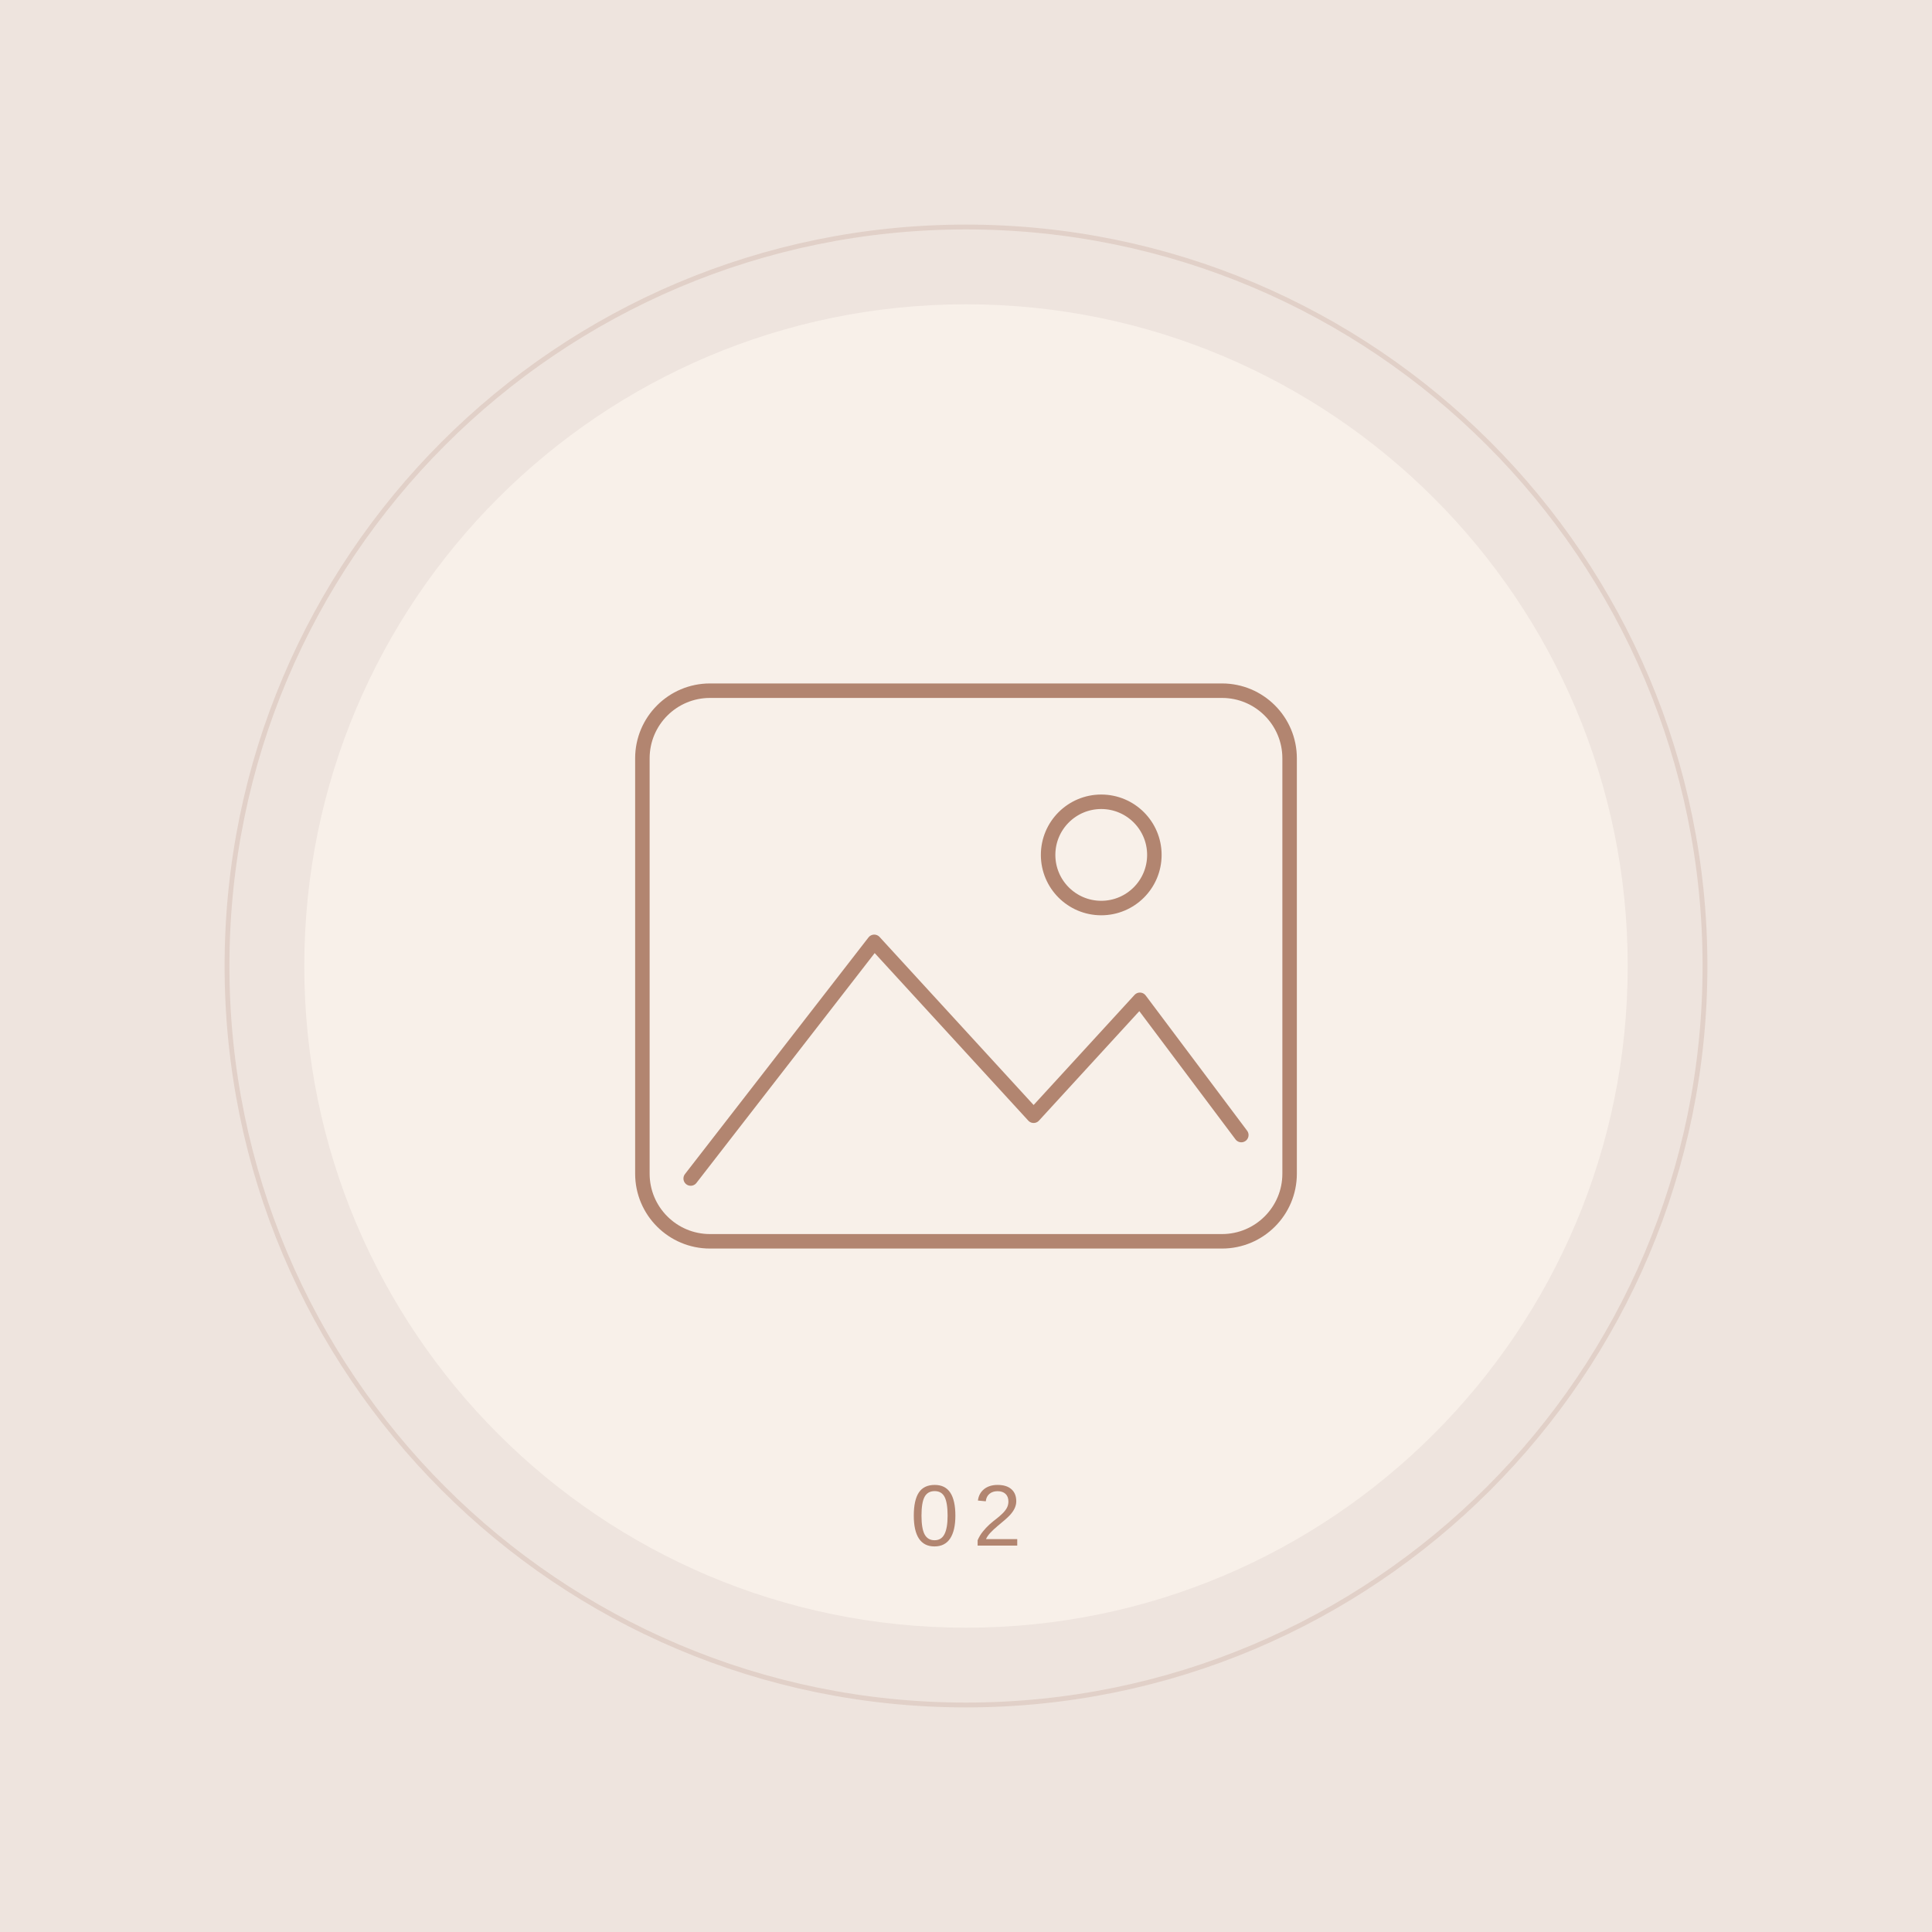
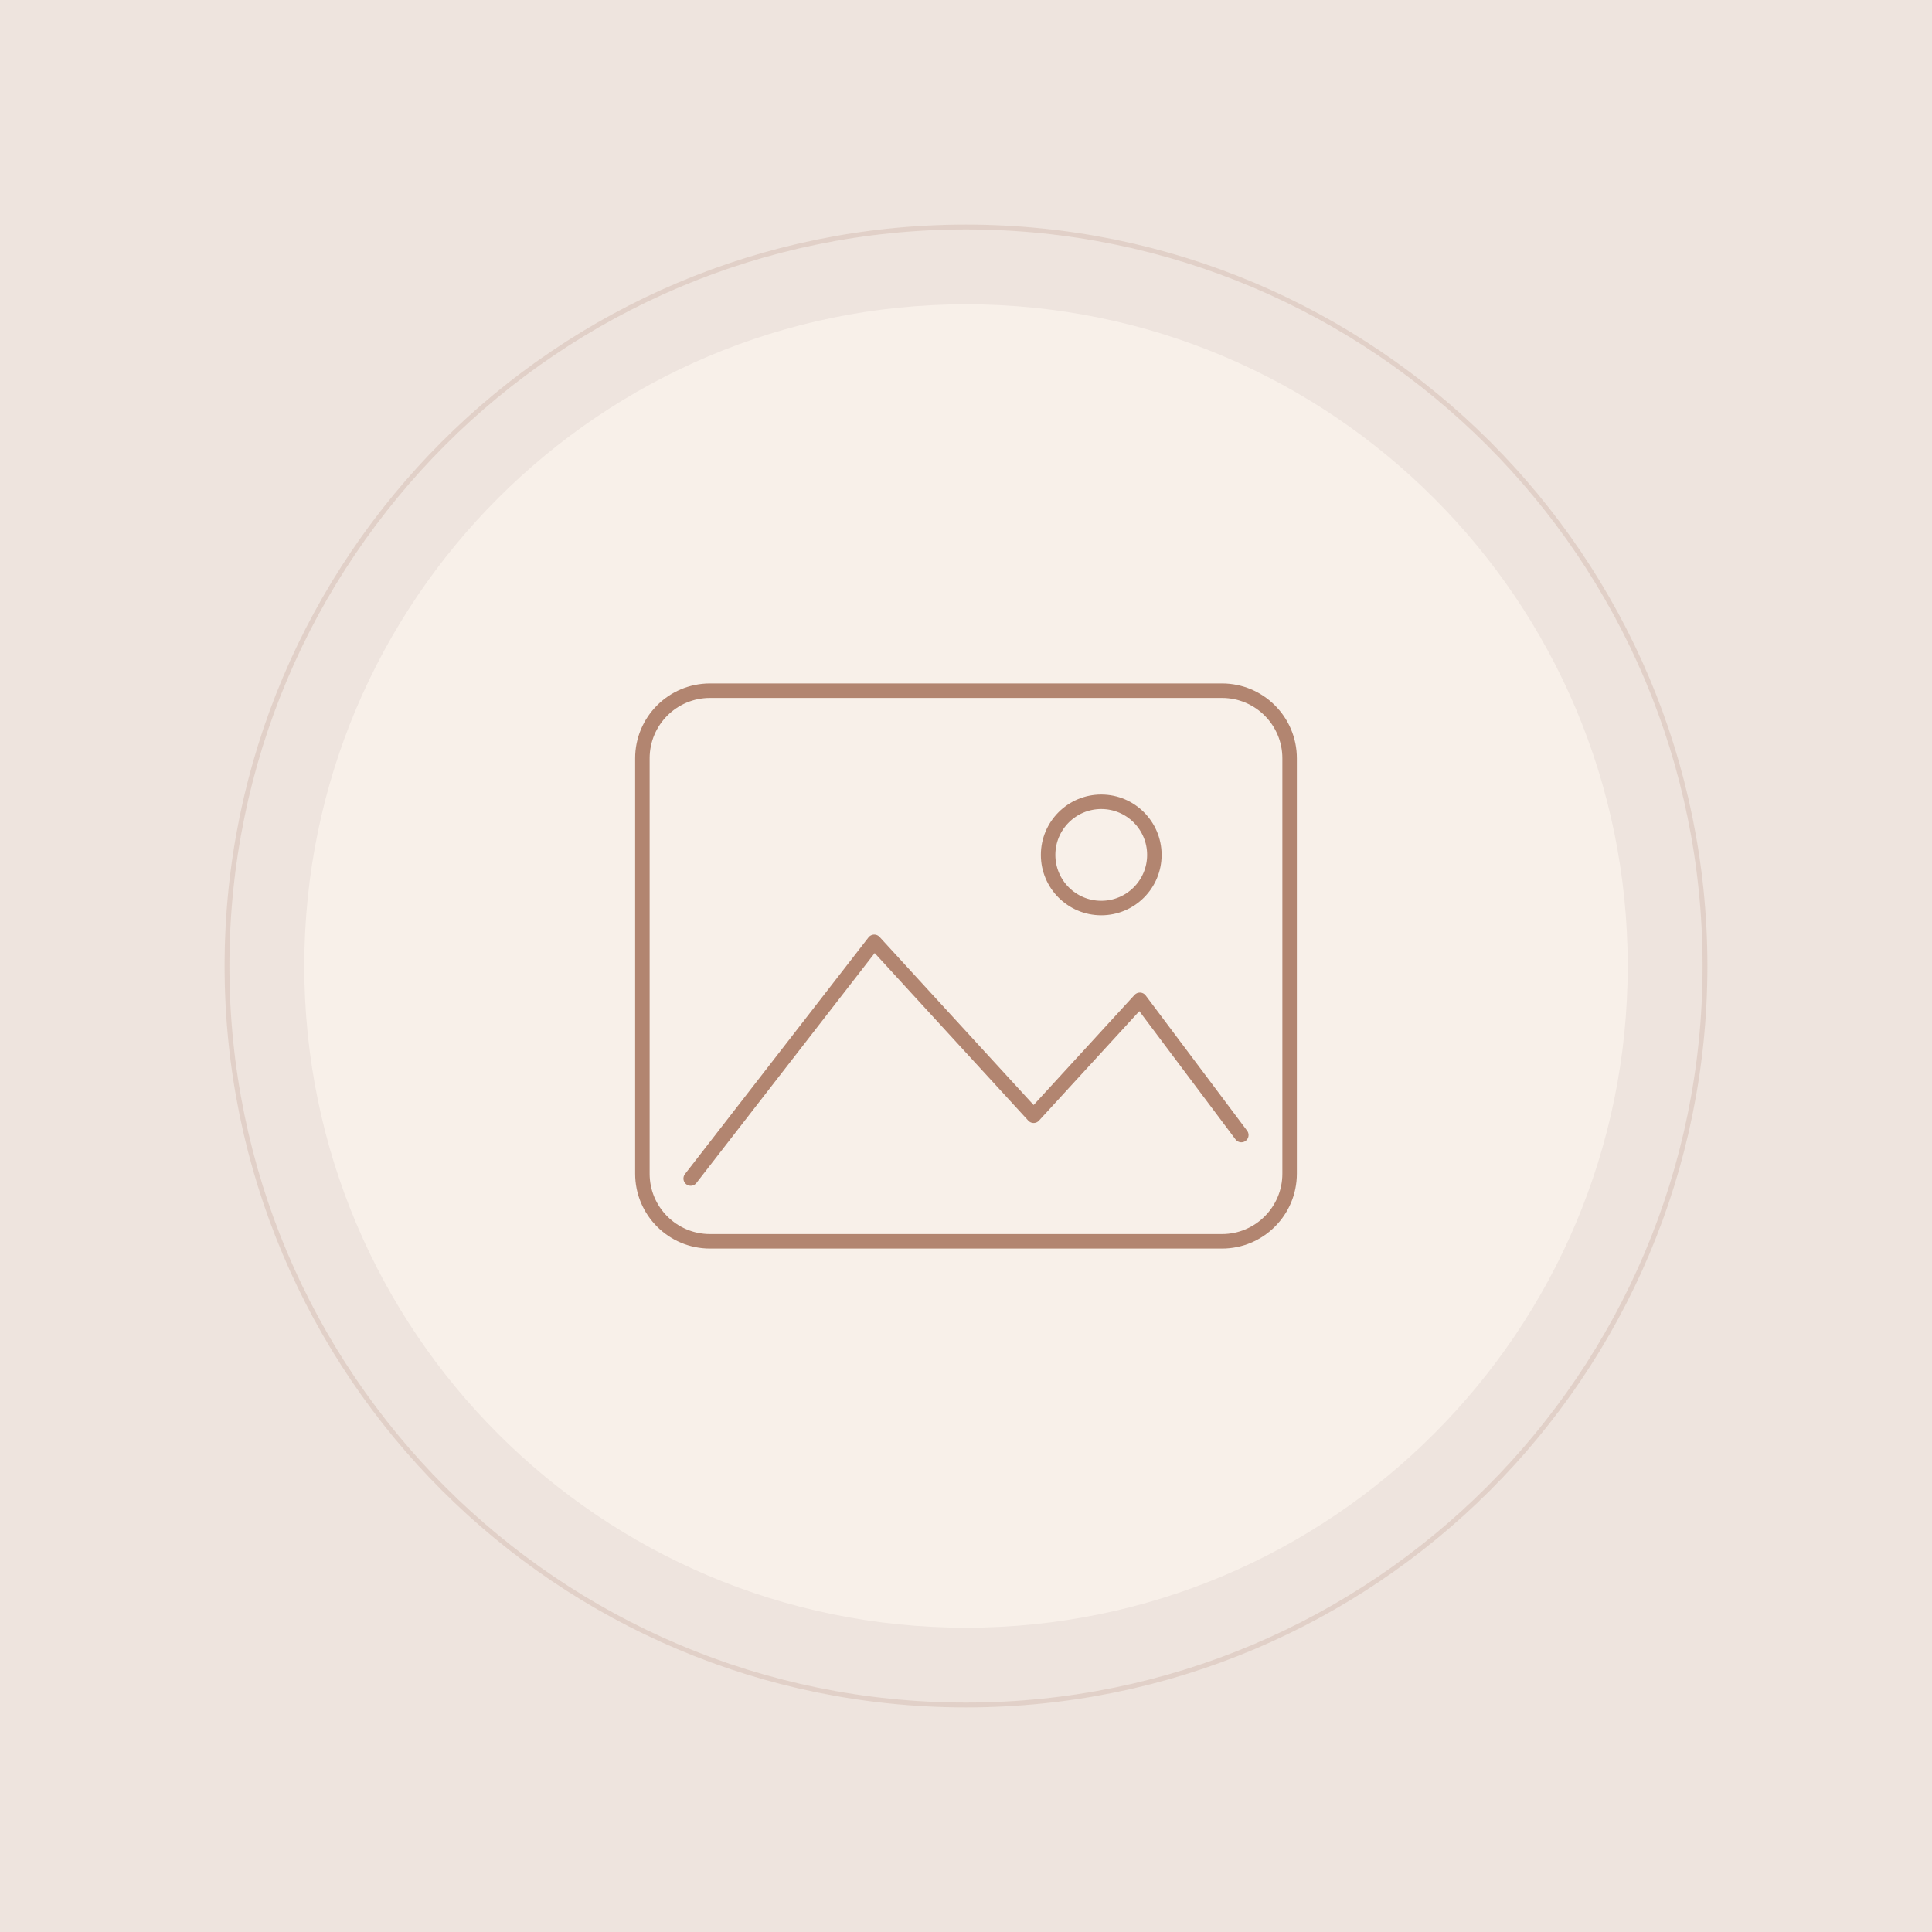
<svg xmlns="http://www.w3.org/2000/svg" width="400" height="400" viewBox="0 0 400 400">
  <rect width="400" height="400" fill="#eee4de" />
  <circle cx="200" cy="200" r="137" fill="#f8f0e9" />
  <circle cx="200" cy="200" r="153" fill="none" stroke="#b28570" stroke-opacity=".2" />
  <g fill="none" stroke="#b28570" stroke-width="3" stroke-linecap="round" stroke-linejoin="round">
    <rect x="133" y="143" width="134" height="114" rx="14" />
    <circle cx="228" cy="177" r="11" />
    <path d="m143 244 38-49 33 36 22-24 21 28" />
  </g>
-   <text x="200" y="320" fill="#b28570" font-family="Arial, sans-serif" font-size="18" text-anchor="middle" letter-spacing="3">02</text>
</svg>
